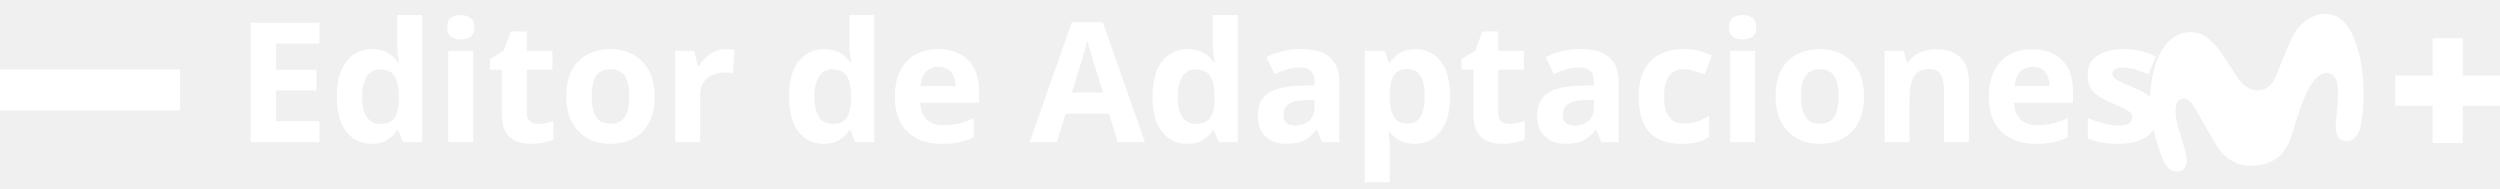
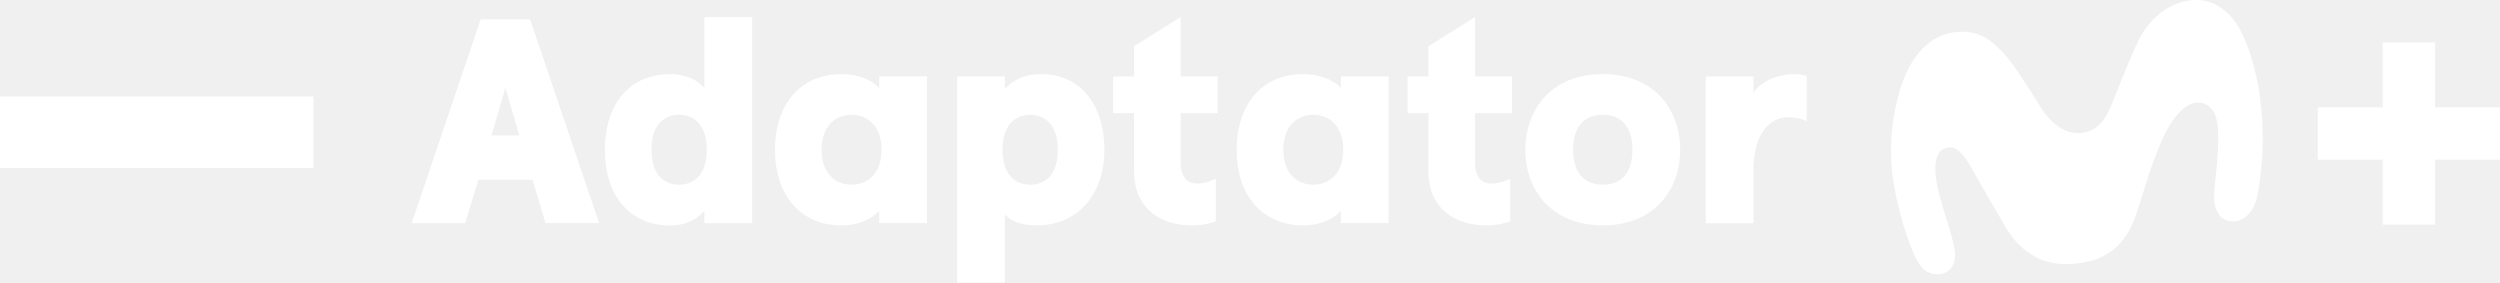
- <svg xmlns="http://www.w3.org/2000/svg" id="Layer_1" version="1.1" viewBox="0 0 717.35 54.16">
+ <svg xmlns="http://www.w3.org/2000/svg" id="Layer_1" version="1.1" viewBox="0 0 412.21 46.57">
  <defs>
    <style>
-       .st0, .st1 {
-         fill: #fff;
+       .st0 {
+         isolation: isolate;
      }

      .st1 {
-         font-family: ApercuMovistarPlus-Black, 'Apercu Movistar Plus';
-         font-size: 47.97px;
-         font-weight: 800;
+         fill: #fff;
      }
    </style>
  </defs>
-   <text class="st1" transform="translate(67.64 40.78)">
-     <tspan x="0" y="0">Editor de Adaptaciones</tspan>
-   </text>
-   <rect class="st0" y="19.91" width="51.67" height="11.78" />
+   <g class="st0">
+     <g class="st0">
+       <path class="st1" d="M87.79,29.64h-8.92l-2.16,7.15h-8.83L79.25,3.2h8.16l11.37,33.58h-8.83l-2.16-7.15ZM81.02,22.34h4.61l-2.3-7.87-2.3,7.87Z" />
+       <path class="st1" d="M110.38,12.22c2.69,0,4.56.91,5.76,2.3V2.82h7.87v33.97h-7.87v-2.06c-1.3,1.58-3.26,2.45-5.61,2.45-6.57,0-10.79-4.75-10.79-12.47s4.22-12.47,10.65-12.47ZM111.97,30.45c2.59,0,4.56-1.78,4.56-5.76s-1.97-5.76-4.56-5.76-4.56,1.77-4.56,5.76,1.97,5.76,4.56,5.76Z" />
+       <path class="st1" d="M138.64,12.22c2.69,0,4.99.82,6.33,2.3v-1.92h7.87v24.18h-7.87v-2.06c-1.3,1.58-3.84,2.45-6.19,2.45-6.57,0-10.99-4.75-10.99-12.47s4.41-12.47,10.84-12.47ZM140.41,30.45c2.59,0,4.94-1.78,4.94-5.76s-2.35-5.76-4.94-5.76-4.94,1.77-4.94,5.76,2.35,5.76,4.94,5.76Z" />
+       <path class="st1" d="M170.97,37.17c-2.35,0-4.17-.57-5.28-1.82v11.23h-7.87V12.61h7.87v2.06c1.39-1.54,3.26-2.45,6.04-2.45,6.14,0,10.36,4.75,10.36,12.47s-4.7,12.47-11.13,12.47ZM169.86,18.94c-2.59,0-4.56,1.77-4.56,5.76s1.97,5.76,4.56,5.76,4.56-1.78,4.56-5.76-1.97-5.76-4.56-5.76Z" />
+       <path class="st1" d="M200.47,36.5c-.96.34-2.3.67-3.84.67-5.47,0-9.64-2.93-9.64-8.92v-9.6h-3.45v-6.04h3.45v-4.99l7.68-4.8v9.79h6.09v6.04h-6.09v8.11c0,2.3.96,3.5,2.73,3.5,1.2,0,2.06-.34,3.07-.77v7Z" />
+       <path class="st1" d="M214.76,12.22c2.69,0,4.99.82,6.33,2.3v-1.92h7.87v24.18h-7.87v-2.06c-1.3,1.58-3.84,2.45-6.19,2.45-6.57,0-10.99-4.75-10.99-12.47s4.41-12.47,10.84-12.47ZM216.54,30.45c2.59,0,4.94-1.78,4.94-5.76s-2.35-5.76-4.94-5.76-4.94,1.77-4.94,5.76,2.35,5.76,4.94,5.76Z" />
+       <path class="st1" d="M249.01,36.5c-.96.34-2.3.67-3.84.67-5.47,0-9.64-2.93-9.64-8.92v-9.6h-3.45v-6.04h3.45v-4.99l7.68-4.8v9.79h6.09v6.04h-6.09v8.11c0,2.3.96,3.5,2.73,3.5,1.2,0,2.06-.34,3.07-.77v7Z" />
+       <path class="st1" d="M264.27,12.22c8.44,0,12.76,5.8,12.76,12.47s-4.32,12.47-12.76,12.47-12.76-5.8-12.76-12.47,4.32-12.47,12.76-12.47ZM264.27,30.45c3.36,0,4.89-2.3,4.89-5.76s-1.54-5.76-4.89-5.76-4.89,2.3-4.89,5.76,1.54,5.76,4.89,5.76Z" />
+       <path class="st1" d="M281.25,36.79V12.61h7.87v2.64c1.25-1.82,3.89-3.02,6.72-3.02.86,0,1.58.14,2.06.29v7.48c-.72-.43-2.06-.67-3.07-.67-2.78,0-5.71,2.35-5.71,8.88v8.59h-7.87Z" />
+     </g>
+   </g>
+   <rect class="st1" y="15.91" width="51.67" height="11.78" />
  <g>
-     <path class="st0" d="M628.45,9.23c-2.84.05-8.08,1.45-10.48,11.22-1.04,4.26-1.45,8.7-.55,13.99.82,4.88,2.28,9.08,3.26,11.4.34.8.86,1.63,1.27,2.15,1.17,1.47,3.11,1.38,3.93.98.89-.44,1.91-1.5,1.54-3.91-.18-1.17-.7-2.87-.99-3.82-.89-2.91-2.08-6.42-2.18-8.92-.14-3.35,1.18-3.78,2.06-3.98,1.47-.32,2.71,1.29,3.88,3.32,1.4,2.42,3.8,6.71,5.76,9.98,1.77,2.96,5.03,6.12,10.27,5.9,5.34-.22,9.28-2.26,11.31-8.67,1.52-4.8,2.55-8.39,4.22-12.06,1.91-4.22,4.47-6.49,6.62-5.79,2,.64,2.49,2.59,2.52,5.46.02,2.54-.27,5.33-.5,7.39-.08.74-.23,2.24-.17,3.08.12,1.64.83,3.27,2.67,3.53,1.96.28,3.54-1.29,4.17-3.19.25-.75.46-1.89.58-2.7.58-4.1.73-6.86.47-11.05-.31-4.91-1.26-9.38-2.94-13.25-1.6-3.7-4.18-6.07-7.48-6.28-3.65-.23-7.85,2.19-10.05,6.89-2.03,4.34-3.65,8.78-4.64,11.06-1,2.3-2.46,3.72-4.72,3.96-2.76.29-5.13-1.71-6.87-4.57-1.52-2.49-4.52-7.22-6.13-8.81-1.51-1.49-3.24-3.36-6.83-3.31" />
-     <polygon class="st0" points="717.35 21.7 706.64 21.7 706.64 10.98 698.01 10.98 698.01 21.7 687.3 21.7 687.3 30.33 698.01 30.33 698.01 41.04 706.64 41.04 706.64 30.33 717.35 30.33 717.35 21.7" />
+     <path class="st1" d="M323.31,5.23c-2.84.05-8.08,1.45-10.48,11.22-1.04,4.26-1.45,8.7-.55,13.99.82,4.88,2.28,9.08,3.26,11.4.34.8.86,1.63,1.27,2.15,1.17,1.47,3.11,1.38,3.93.98.89-.44,1.91-1.5,1.54-3.91-.18-1.17-.7-2.87-.99-3.82-.89-2.91-2.08-6.42-2.18-8.92-.14-3.35,1.18-3.78,2.06-3.98,1.47-.32,2.71,1.29,3.88,3.32,1.4,2.42,3.8,6.71,5.76,9.98,1.77,2.96,5.03,6.12,10.27,5.9,5.34-.22,9.28-2.26,11.31-8.67,1.52-4.8,2.55-8.39,4.22-12.06,1.91-4.22,4.47-6.49,6.62-5.79,2,.64,2.49,2.59,2.52,5.46.02,2.54-.27,5.33-.5,7.39-.08.74-.23,2.24-.17,3.08.12,1.64.83,3.27,2.67,3.53,1.96.28,3.54-1.29,4.17-3.19.25-.75.46-1.89.58-2.7.58-4.1.73-6.86.47-11.05-.31-4.91-1.26-9.38-2.94-13.25-1.6-3.7-4.18-6.07-7.48-6.28-3.65-.23-7.85,2.19-10.05,6.89-2.03,4.34-3.65,8.78-4.64,11.06-1,2.3-2.46,3.72-4.72,3.96-2.76.29-5.13-1.71-6.87-4.57-1.52-2.49-4.52-7.22-6.13-8.81-1.51-1.49-3.24-3.36-6.83-3.31" />
+     <polygon class="st1" points="412.21 17.7 401.5 17.7 401.5 6.98 392.87 6.98 392.87 17.7 382.16 17.7 382.16 26.33 392.87 26.33 392.87 37.04 401.5 37.04 401.5 26.33 412.21 26.33 412.21 17.7" />
  </g>
</svg>
